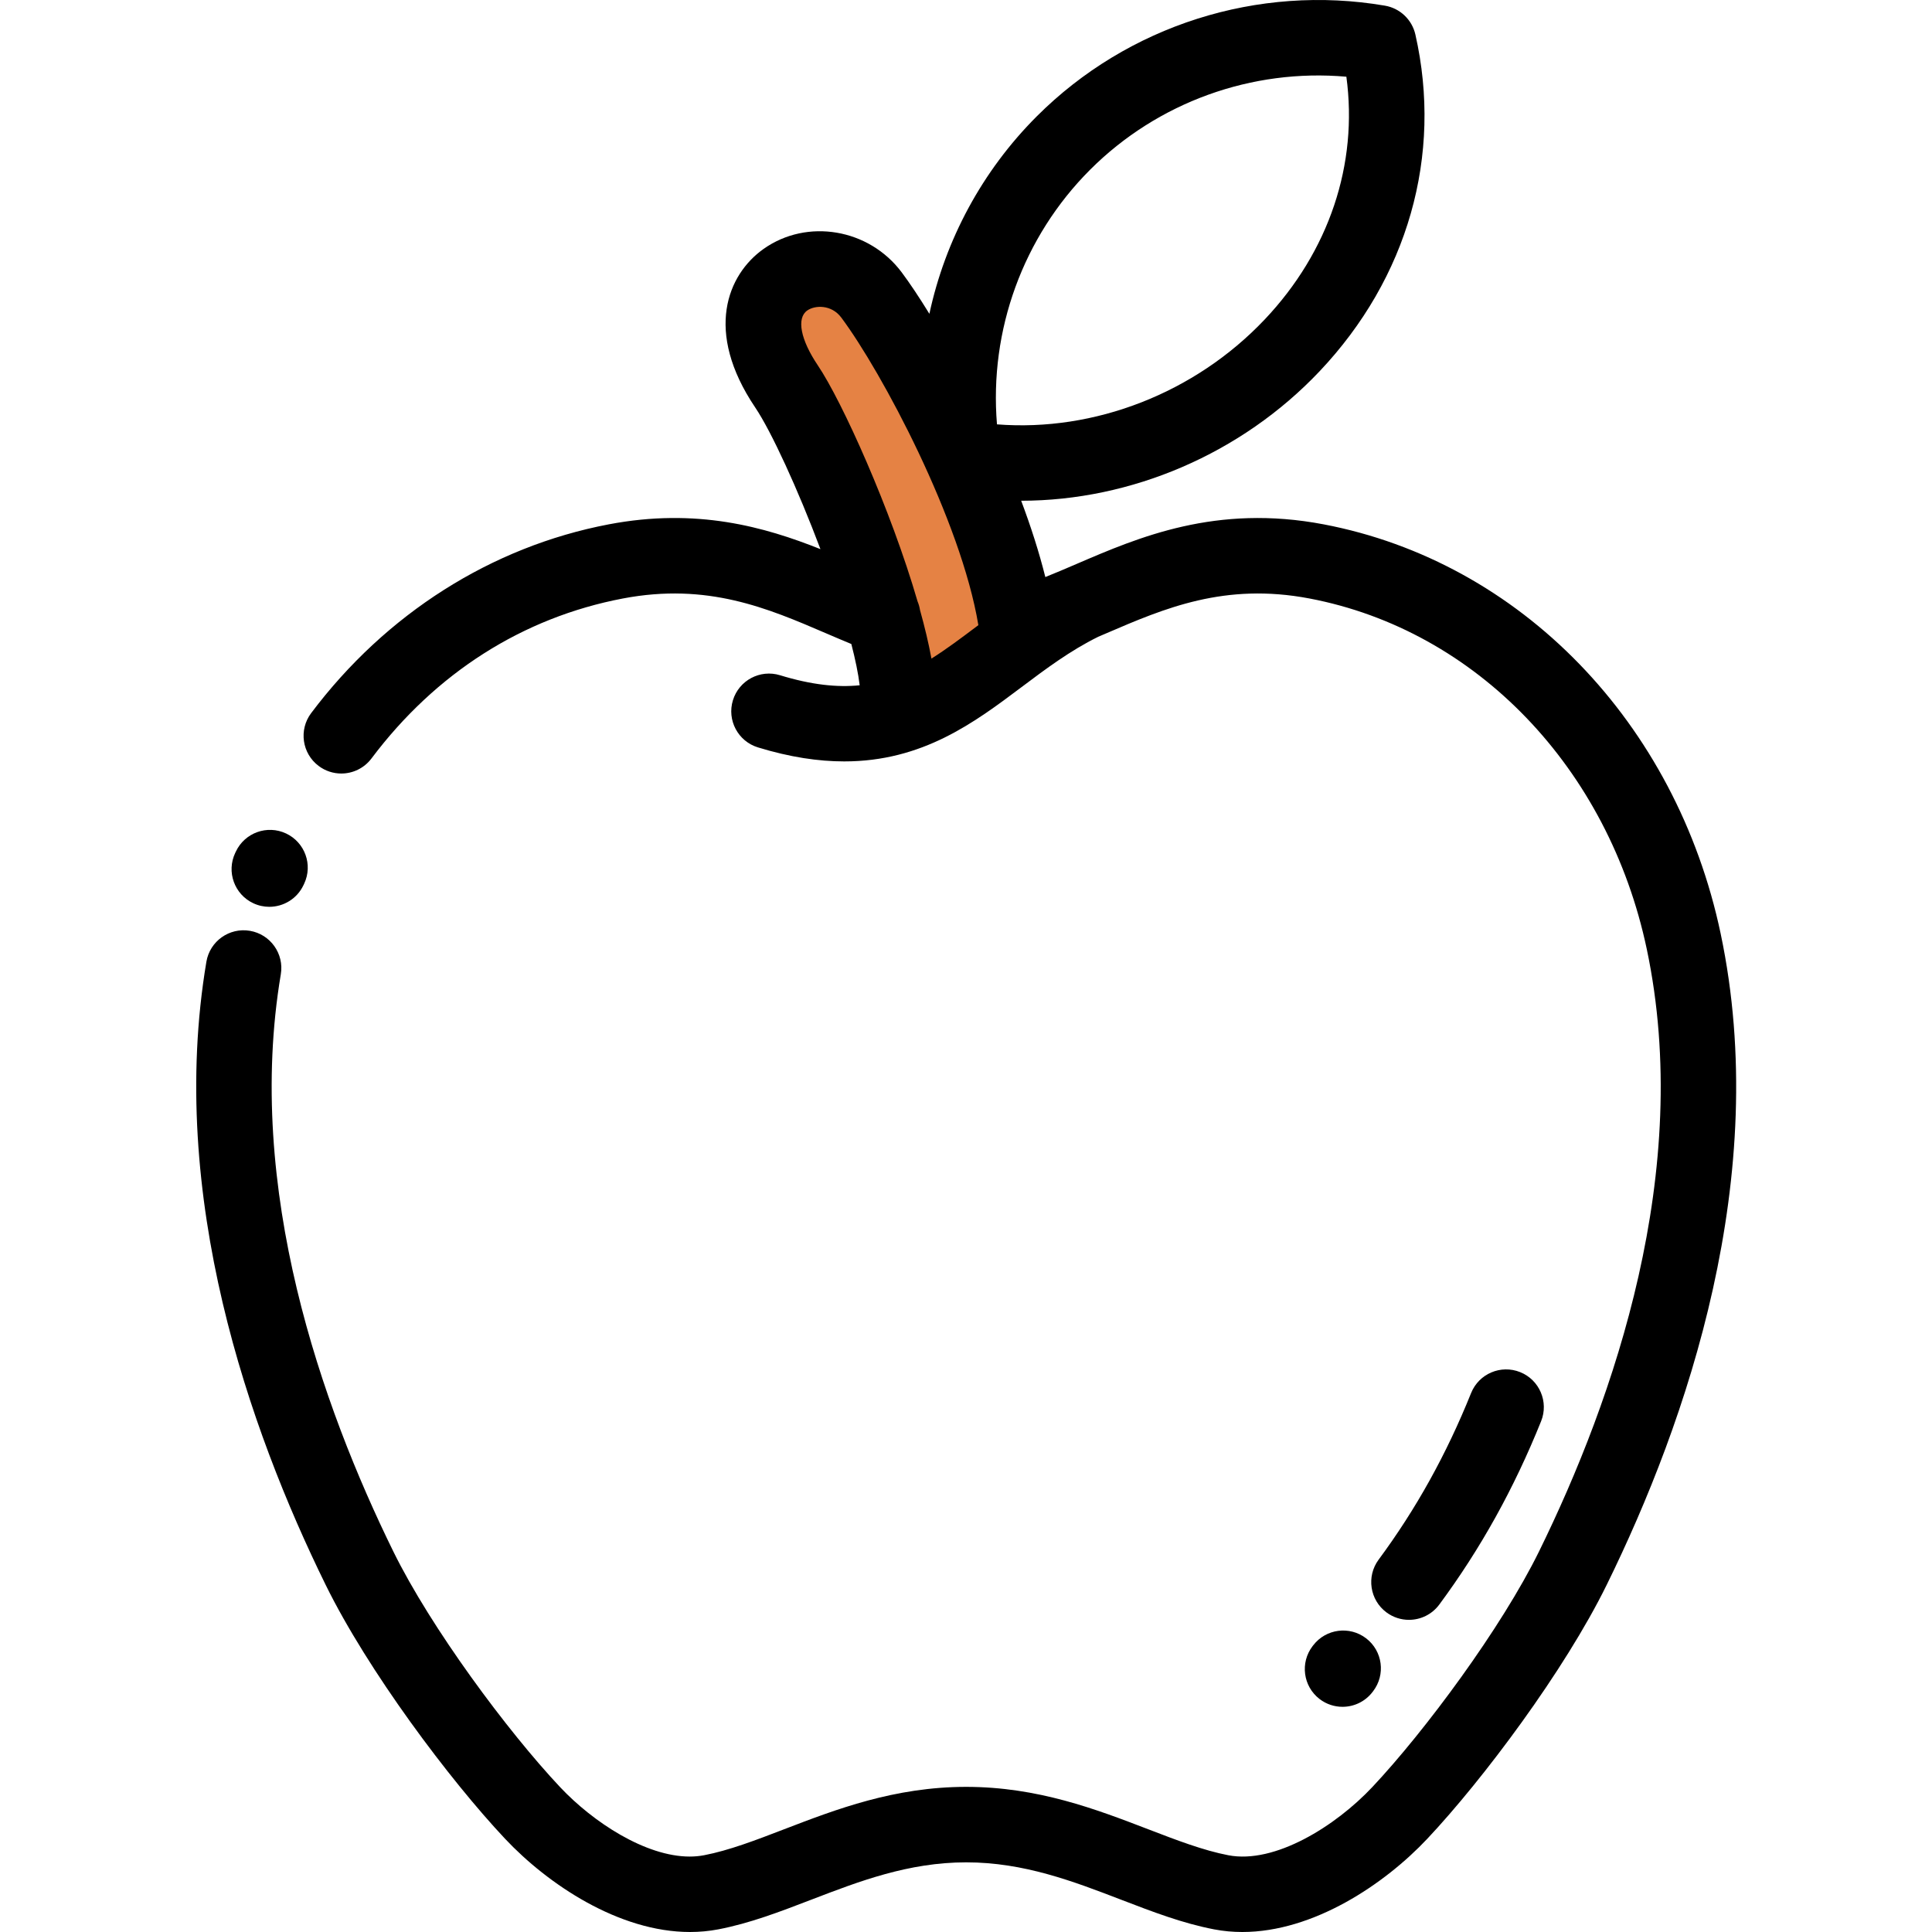
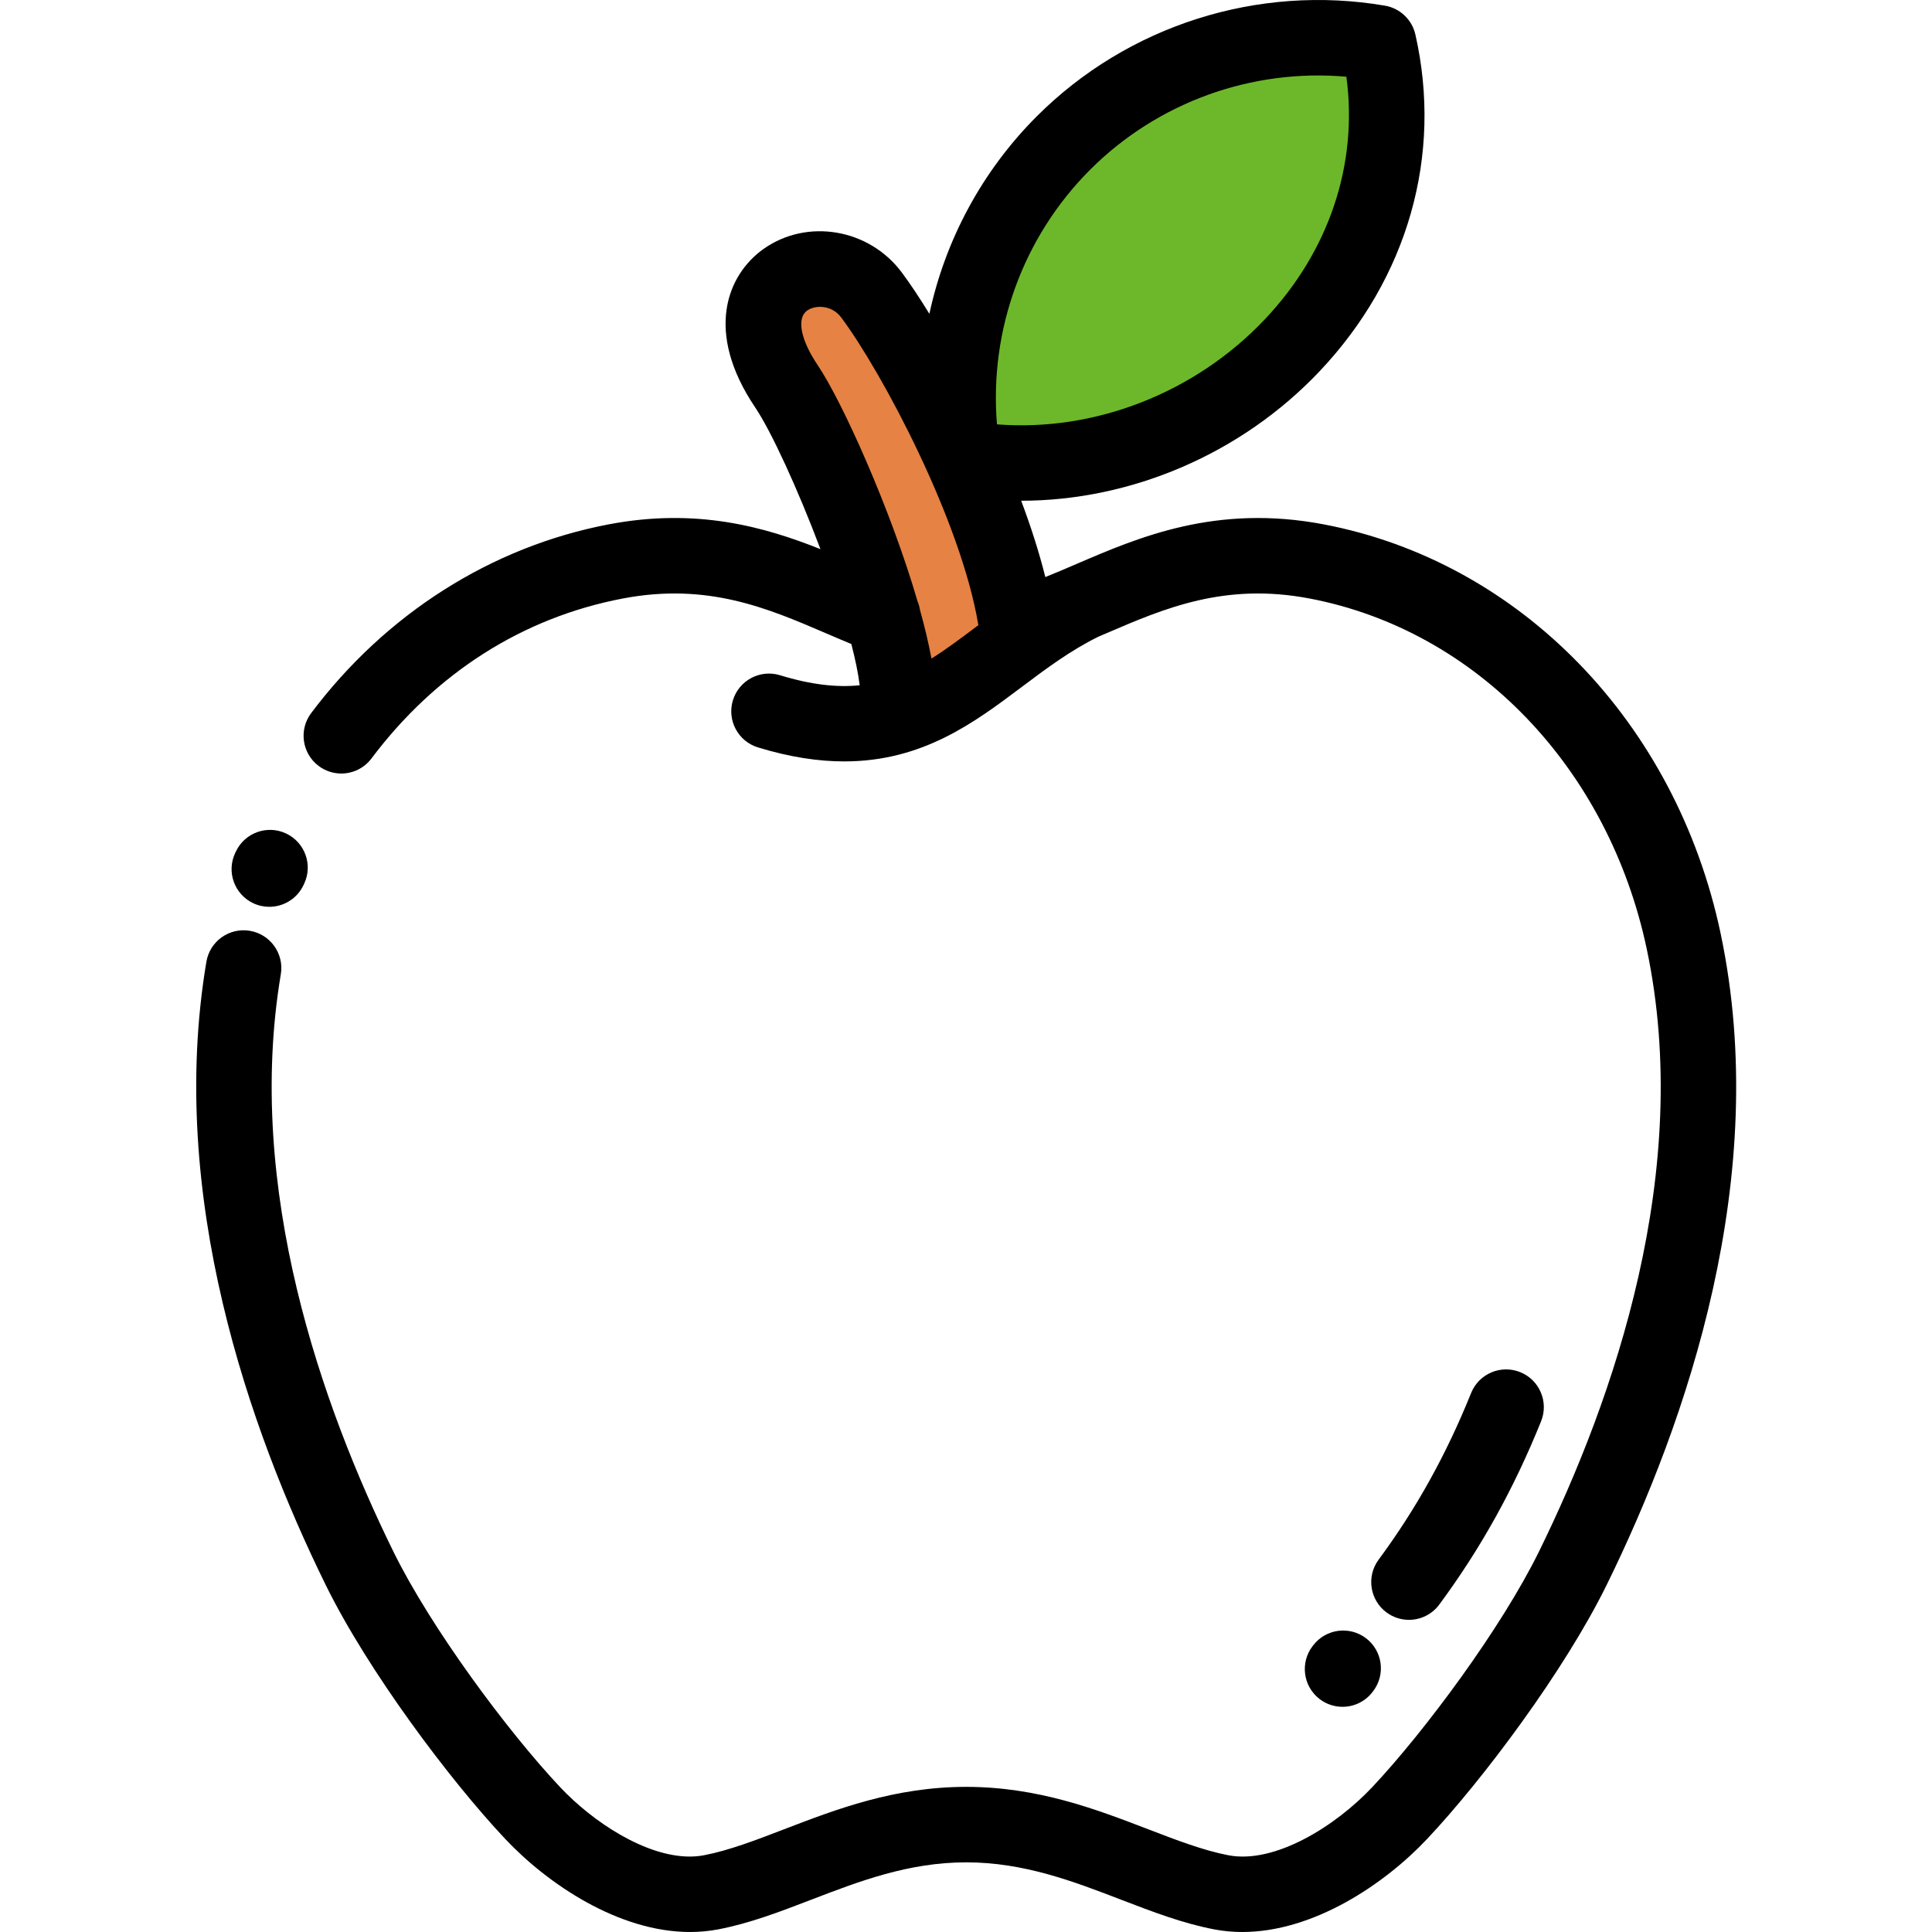
- <svg xmlns="http://www.w3.org/2000/svg" id="svg50" version="1.1" width="512pt" viewBox="-52 0 512 512.001" height="512pt">
+ <svg xmlns="http://www.w3.org/2000/svg" height="512pt" viewBox="-52 0 512 512.001" width="512pt" version="1.1" id="svg50">
  <defs id="defs54" />
-   <g id="g40" fill-rule="evenodd">
-     <path style="fill:none;fill-opacity:1" id="path34" fill="#ffba4a" d="m203.277 121.418c29.438 5.023 60.785-3.824 83.512-26.547 22.723-22.727 31.574-54.074 26.547-83.512-29.438-5.027-60.785 3.82-83.512 26.547-22.723 22.727-31.574 54.07-26.547 83.512zm0 0" />
-     <path style="fill:#e58244;fill-opacity:1" id="path36" fill="#ff8244" d="m217.469 166.047c-4.422-30.879-27.871-73.617-38.508-87.875-11.52-15.438-41.375-3.734-22.523 24.234 6.133 9.098 18.91 37.809 25.504 60.812 2.859 9.965 4.559 18.863 4.051 24.629 11.672-4.328 21.582-12.211 31.828-18.98-.098-.93-.215-1.867-.352-2.82zm0 0" />
-     <path style="fill:none;fill-opacity:1" id="path38" fill="#ffba4a" d="m217.82 168.867c-10.246 6.77-20.156 14.652-31.828 18.977.508-5.762-1.191-14.66-4.051-24.625-19.582-7.398-39.43-20.402-70.766-14.434-50.637 9.648-86.902 51.453-97.285 100.715-11.855 56.227 4.926 116.273 29.367 166.051 10.016 20.395 30.574 48.621 45.883 64.898 11.066 11.766 30.359 24.289 47.324 21.031 19.953-3.836 40.102-17.941 67.586-17.941 27.48 0 47.629 14.105 67.586 17.941 16.961 3.258 36.258-9.266 47.324-21.031 15.309-16.277 35.863-44.504 45.879-64.898 24.445-49.777 41.223-109.824 29.371-166.051-10.387-49.262-46.652-91.066-97.289-100.715-26.809-5.109-45.207 3.672-62.23 10.949-1.203.516-2.402 1.023-3.598 1.52-4.586 2.109-8.961 4.762-13.273 7.613zm0 0" />
+   <g fill-rule="evenodd" id="g40">
+     <path d="m203.277 121.418c29.438 5.023 60.785-3.824 83.512-26.547 22.723-22.727 31.574-54.074 26.547-83.512-29.438-5.027-60.785 3.82-83.512 26.547-22.723 22.727-31.574 54.07-26.547 83.512zm0 0" fill="#ffba4a" id="path34" style="fill:#6db82a;fill-opacity:1" />
+     <path d="m217.469 166.047c-4.422-30.879-27.871-73.617-38.508-87.875-11.52-15.438-41.375-3.734-22.523 24.234 6.133 9.098 18.91 37.809 25.504 60.812 2.859 9.965 4.559 18.863 4.051 24.629 11.672-4.328 21.582-12.211 31.828-18.98-.098-.93-.215-1.867-.352-2.82zm0 0" fill="#ff8244" id="path36" style="fill:#e58244;fill-opacity:1" />
+     <path d="m217.82 168.867c-10.246 6.77-20.156 14.652-31.828 18.977.508-5.762-1.191-14.66-4.051-24.625-19.582-7.398-39.43-20.402-70.766-14.434-50.637 9.648-86.902 51.453-97.285 100.715-11.855 56.227 4.926 116.273 29.367 166.051 10.016 20.395 30.574 48.621 45.883 64.898 11.066 11.766 30.359 24.289 47.324 21.031 19.953-3.836 40.102-17.941 67.586-17.941 27.48 0 47.629 14.105 67.586 17.941 16.961 3.258 36.258-9.266 47.324-21.031 15.309-16.277 35.863-44.504 45.879-64.898 24.445-49.777 41.223-109.824 29.371-166.051-10.387-49.262-46.652-91.066-97.289-100.715-26.809-5.109-45.207 3.672-62.23 10.949-1.203.516-2.402 1.023-3.598 1.52-4.586 2.109-8.961 4.762-13.273 7.613zm0 0" fill="#ffba4a" id="path38" style="fill:none;fill-opacity:1" />
  </g>
-   <path id="path42" d="m15.113 239.363c1.379.648 2.824.953 4.254.953 3.75 0 7.348-2.121 9.055-5.738l.184-.391c2.352-4.996.207-10.949-4.789-13.305-4.996-2.352-10.949-.211-13.305 4.785l-.188.391c-2.352 4.996-.207 10.953 4.789 13.305zm0 0" />
-   <path id="path44" d="m403.996 247.438c-11.801-55.965-53.094-98.547-105.199-108.477-28.496-5.43-49.023 3.402-65.516 10.5-2.82 1.211-5.562 2.387-8.258 3.465-1.648-6.609-3.848-13.43-6.398-20.223 29.168-.016 58.32-12.398 79.043-34.273 23.422-24.727 32.688-57.27 25.422-89.285-.898-3.945-4.082-6.965-8.07-7.645-33.66-5.746-68.152 5.219-92.266 29.332-14.504 14.504-24.242 32.758-28.457 52.328-2.715-4.41-5.219-8.152-7.324-10.969-8.66-11.609-25.098-14.398-36.637-6.211-9.52 6.758-15.809 21.812-2.191 42.012 4.25 6.309 11.316 21.688 17.281 37.535-14.805-5.895-32.793-11.012-56.121-6.566-31.047 5.918-59.051 23.684-78.848 50.023-3.316 4.414-2.43 10.684 1.988 14 1.801 1.355 3.906 2.008 6 2.008 3.035 0 6.035-1.379 8-3.992 17.043-22.676 40.074-37.336 66.602-42.391 22.477-4.281 38.438 2.582 53.871 9.227 2.195.941 4.438 1.902 6.695 2.832 1.059 4.098 1.832 7.82 2.211 10.938-5.977.605-12.785-.113-21.105-2.66-5.281-1.621-10.871 1.352-12.488 6.629-1.621 5.281 1.352 10.875 6.629 12.492 8.516 2.609 16.074 3.715 22.875 3.715 20.773 0 34.516-10.32 47-19.699 6.324-4.75 12.863-9.664 20.301-13.328.719-.309 1.434-.617 2.148-.922 15.434-6.641 31.398-13.504 53.867-9.223 44.16 8.414 79.242 44.902 89.371 92.953 12.363 58.648-8.703 119.152-28.559 159.582-9.953 20.27-30.285 47.672-44.188 62.453-9.742 10.359-25.848 20.434-38.152 18.062-6.633-1.273-13.742-4.008-21.273-6.902-13.684-5.258-29.195-11.219-48.203-11.219-19.004 0-34.516 5.961-48.203 11.219-7.527 2.895-14.637 5.629-21.27 6.902-1.23.234-2.5.348-3.801.348-11.672 0-25.586-9.086-34.352-18.41-13.902-14.781-34.234-42.184-44.191-62.453-18.871-38.434-39.363-96.164-29.812-152.949.918-5.445-2.758-10.605-8.203-11.523-5.449-.918-10.605 2.758-11.52 8.203-10.434 62.035 11.418 124.016 31.586 165.086 11.191 22.785 32.863 51.703 47.574 67.34 11.309 12.023 30.156 24.703 49.008 24.699 2.5 0 5.004-.223 7.488-.699 8.375-1.609 16.289-4.652 24.668-7.871 12.652-4.863 25.738-9.891 41.031-9.891s28.375 5.027 41.027 9.891c8.379 3.219 16.297 6.262 24.672 7.871 2.484.477 4.984.699 7.484.699 18.855 0 37.699-12.676 49.008-24.699 14.711-15.637 36.383-44.555 47.574-67.34 21.242-43.254 43.719-108.297 30.18-172.523zm-167.102-202.461c17.902-17.902 42.875-26.859 67.91-24.645 3.133 23.18-4.57 46.305-21.656 64.344-18.5 19.523-45.113 29.809-70.938 27.785-2.07-24.898 6.883-49.684 24.684-67.484zm-42.051 129.555c-.734-4.004-1.773-8.344-3.031-12.859-.125-.797-.344-1.566-.652-2.305-7.074-24.34-19.984-52.988-26.434-62.551-4.574-6.789-5.68-12.488-2.816-14.52 2.047-1.453 6.438-1.625 9.035 1.855 10.746 14.402 31.723 53.781 36.332 81.52-.184.141-.371.281-.559.422-4.152 3.121-8.004 6.008-11.875 8.438zm0 0" />
-   <path id="path46" d="m310.039 434.176c-4.383-3.363-10.66-2.535-14.023 1.848l-.164.211c-3.359 4.387-2.531 10.66 1.848 14.023 1.816 1.395 3.957 2.066 6.082 2.066 3.004 0 5.973-1.348 7.941-3.914l.164-.215c3.359-4.383 2.535-10.66-1.848-14.02zm0 0" />
-   <path id="path48" d="m315.445 427.316c1.789 1.32 3.871 1.961 5.938 1.961 3.062 0 6.086-1.402 8.047-4.055 10.961-14.82 19.785-30.711 26.977-48.578 2.062-5.125-.418-10.949-5.539-13.012-5.129-2.062-10.949.418-13.012 5.543-6.551 16.273-14.566 30.715-24.508 44.152-3.281 4.441-2.344 10.703 2.098 13.988zm0 0" />
+   <path d="m15.113 239.363c1.379.648 2.824.953 4.254.953 3.75 0 7.348-2.121 9.055-5.738l.184-.391c2.352-4.996.207-10.949-4.789-13.305-4.996-2.352-10.949-.211-13.305 4.785l-.188.391c-2.352 4.996-.207 10.953 4.789 13.305zm0 0" id="path42" />
+   <path d="m403.996 247.438c-11.801-55.965-53.094-98.547-105.199-108.477-28.496-5.43-49.023 3.402-65.516 10.5-2.82 1.211-5.562 2.387-8.258 3.465-1.648-6.609-3.848-13.43-6.398-20.223 29.168-.016 58.32-12.398 79.043-34.273 23.422-24.727 32.688-57.27 25.422-89.285-.898-3.945-4.082-6.965-8.07-7.645-33.66-5.746-68.152 5.219-92.266 29.332-14.504 14.504-24.242 32.758-28.457 52.328-2.715-4.41-5.219-8.152-7.324-10.969-8.66-11.609-25.098-14.398-36.637-6.211-9.52 6.758-15.809 21.812-2.191 42.012 4.25 6.309 11.316 21.688 17.281 37.535-14.805-5.895-32.793-11.012-56.121-6.566-31.047 5.918-59.051 23.684-78.848 50.023-3.316 4.414-2.43 10.684 1.988 14 1.801 1.355 3.906 2.008 6 2.008 3.035 0 6.035-1.379 8-3.992 17.043-22.676 40.074-37.336 66.602-42.391 22.477-4.281 38.438 2.582 53.871 9.227 2.195.941 4.438 1.902 6.695 2.832 1.059 4.098 1.832 7.82 2.211 10.938-5.977.605-12.785-.113-21.105-2.66-5.281-1.621-10.871 1.352-12.488 6.629-1.621 5.281 1.352 10.875 6.629 12.492 8.516 2.609 16.074 3.715 22.875 3.715 20.773 0 34.516-10.32 47-19.699 6.324-4.75 12.863-9.664 20.301-13.328.719-.309 1.434-.617 2.148-.922 15.434-6.641 31.398-13.504 53.867-9.223 44.16 8.414 79.242 44.902 89.371 92.953 12.363 58.648-8.703 119.152-28.559 159.582-9.953 20.27-30.285 47.672-44.188 62.453-9.742 10.359-25.848 20.434-38.152 18.062-6.633-1.273-13.742-4.008-21.273-6.902-13.684-5.258-29.195-11.219-48.203-11.219-19.004 0-34.516 5.961-48.203 11.219-7.527 2.895-14.637 5.629-21.27 6.902-1.23.234-2.5.348-3.801.348-11.672 0-25.586-9.086-34.352-18.41-13.902-14.781-34.234-42.184-44.191-62.453-18.871-38.434-39.363-96.164-29.812-152.949.918-5.445-2.758-10.605-8.203-11.523-5.449-.918-10.605 2.758-11.52 8.203-10.434 62.035 11.418 124.016 31.586 165.086 11.191 22.785 32.863 51.703 47.574 67.34 11.309 12.023 30.156 24.703 49.008 24.699 2.5 0 5.004-.223 7.488-.699 8.375-1.609 16.289-4.652 24.668-7.871 12.652-4.863 25.738-9.891 41.031-9.891s28.375 5.027 41.027 9.891c8.379 3.219 16.297 6.262 24.672 7.871 2.484.477 4.984.699 7.484.699 18.855 0 37.699-12.676 49.008-24.699 14.711-15.637 36.383-44.555 47.574-67.34 21.242-43.254 43.719-108.297 30.18-172.523zm-167.102-202.461c17.902-17.902 42.875-26.859 67.91-24.645 3.133 23.18-4.57 46.305-21.656 64.344-18.5 19.523-45.113 29.809-70.938 27.785-2.07-24.898 6.883-49.684 24.684-67.484zm-42.051 129.555c-.734-4.004-1.773-8.344-3.031-12.859-.125-.797-.344-1.566-.652-2.305-7.074-24.34-19.984-52.988-26.434-62.551-4.574-6.789-5.68-12.488-2.816-14.52 2.047-1.453 6.438-1.625 9.035 1.855 10.746 14.402 31.723 53.781 36.332 81.52-.184.141-.371.281-.559.422-4.152 3.121-8.004 6.008-11.875 8.438zm0 0" id="path44" />
+   <path d="m310.039 434.176c-4.383-3.363-10.66-2.535-14.023 1.848l-.164.211c-3.359 4.387-2.531 10.66 1.848 14.023 1.816 1.395 3.957 2.066 6.082 2.066 3.004 0 5.973-1.348 7.941-3.914l.164-.215c3.359-4.383 2.535-10.66-1.848-14.02zm0 0" id="path46" />
+   <path d="m315.445 427.316c1.789 1.32 3.871 1.961 5.938 1.961 3.062 0 6.086-1.402 8.047-4.055 10.961-14.82 19.785-30.711 26.977-48.578 2.062-5.125-.418-10.949-5.539-13.012-5.129-2.062-10.949.418-13.012 5.543-6.551 16.273-14.566 30.715-24.508 44.152-3.281 4.441-2.344 10.703 2.098 13.988zm0 0" id="path48" />
</svg>
